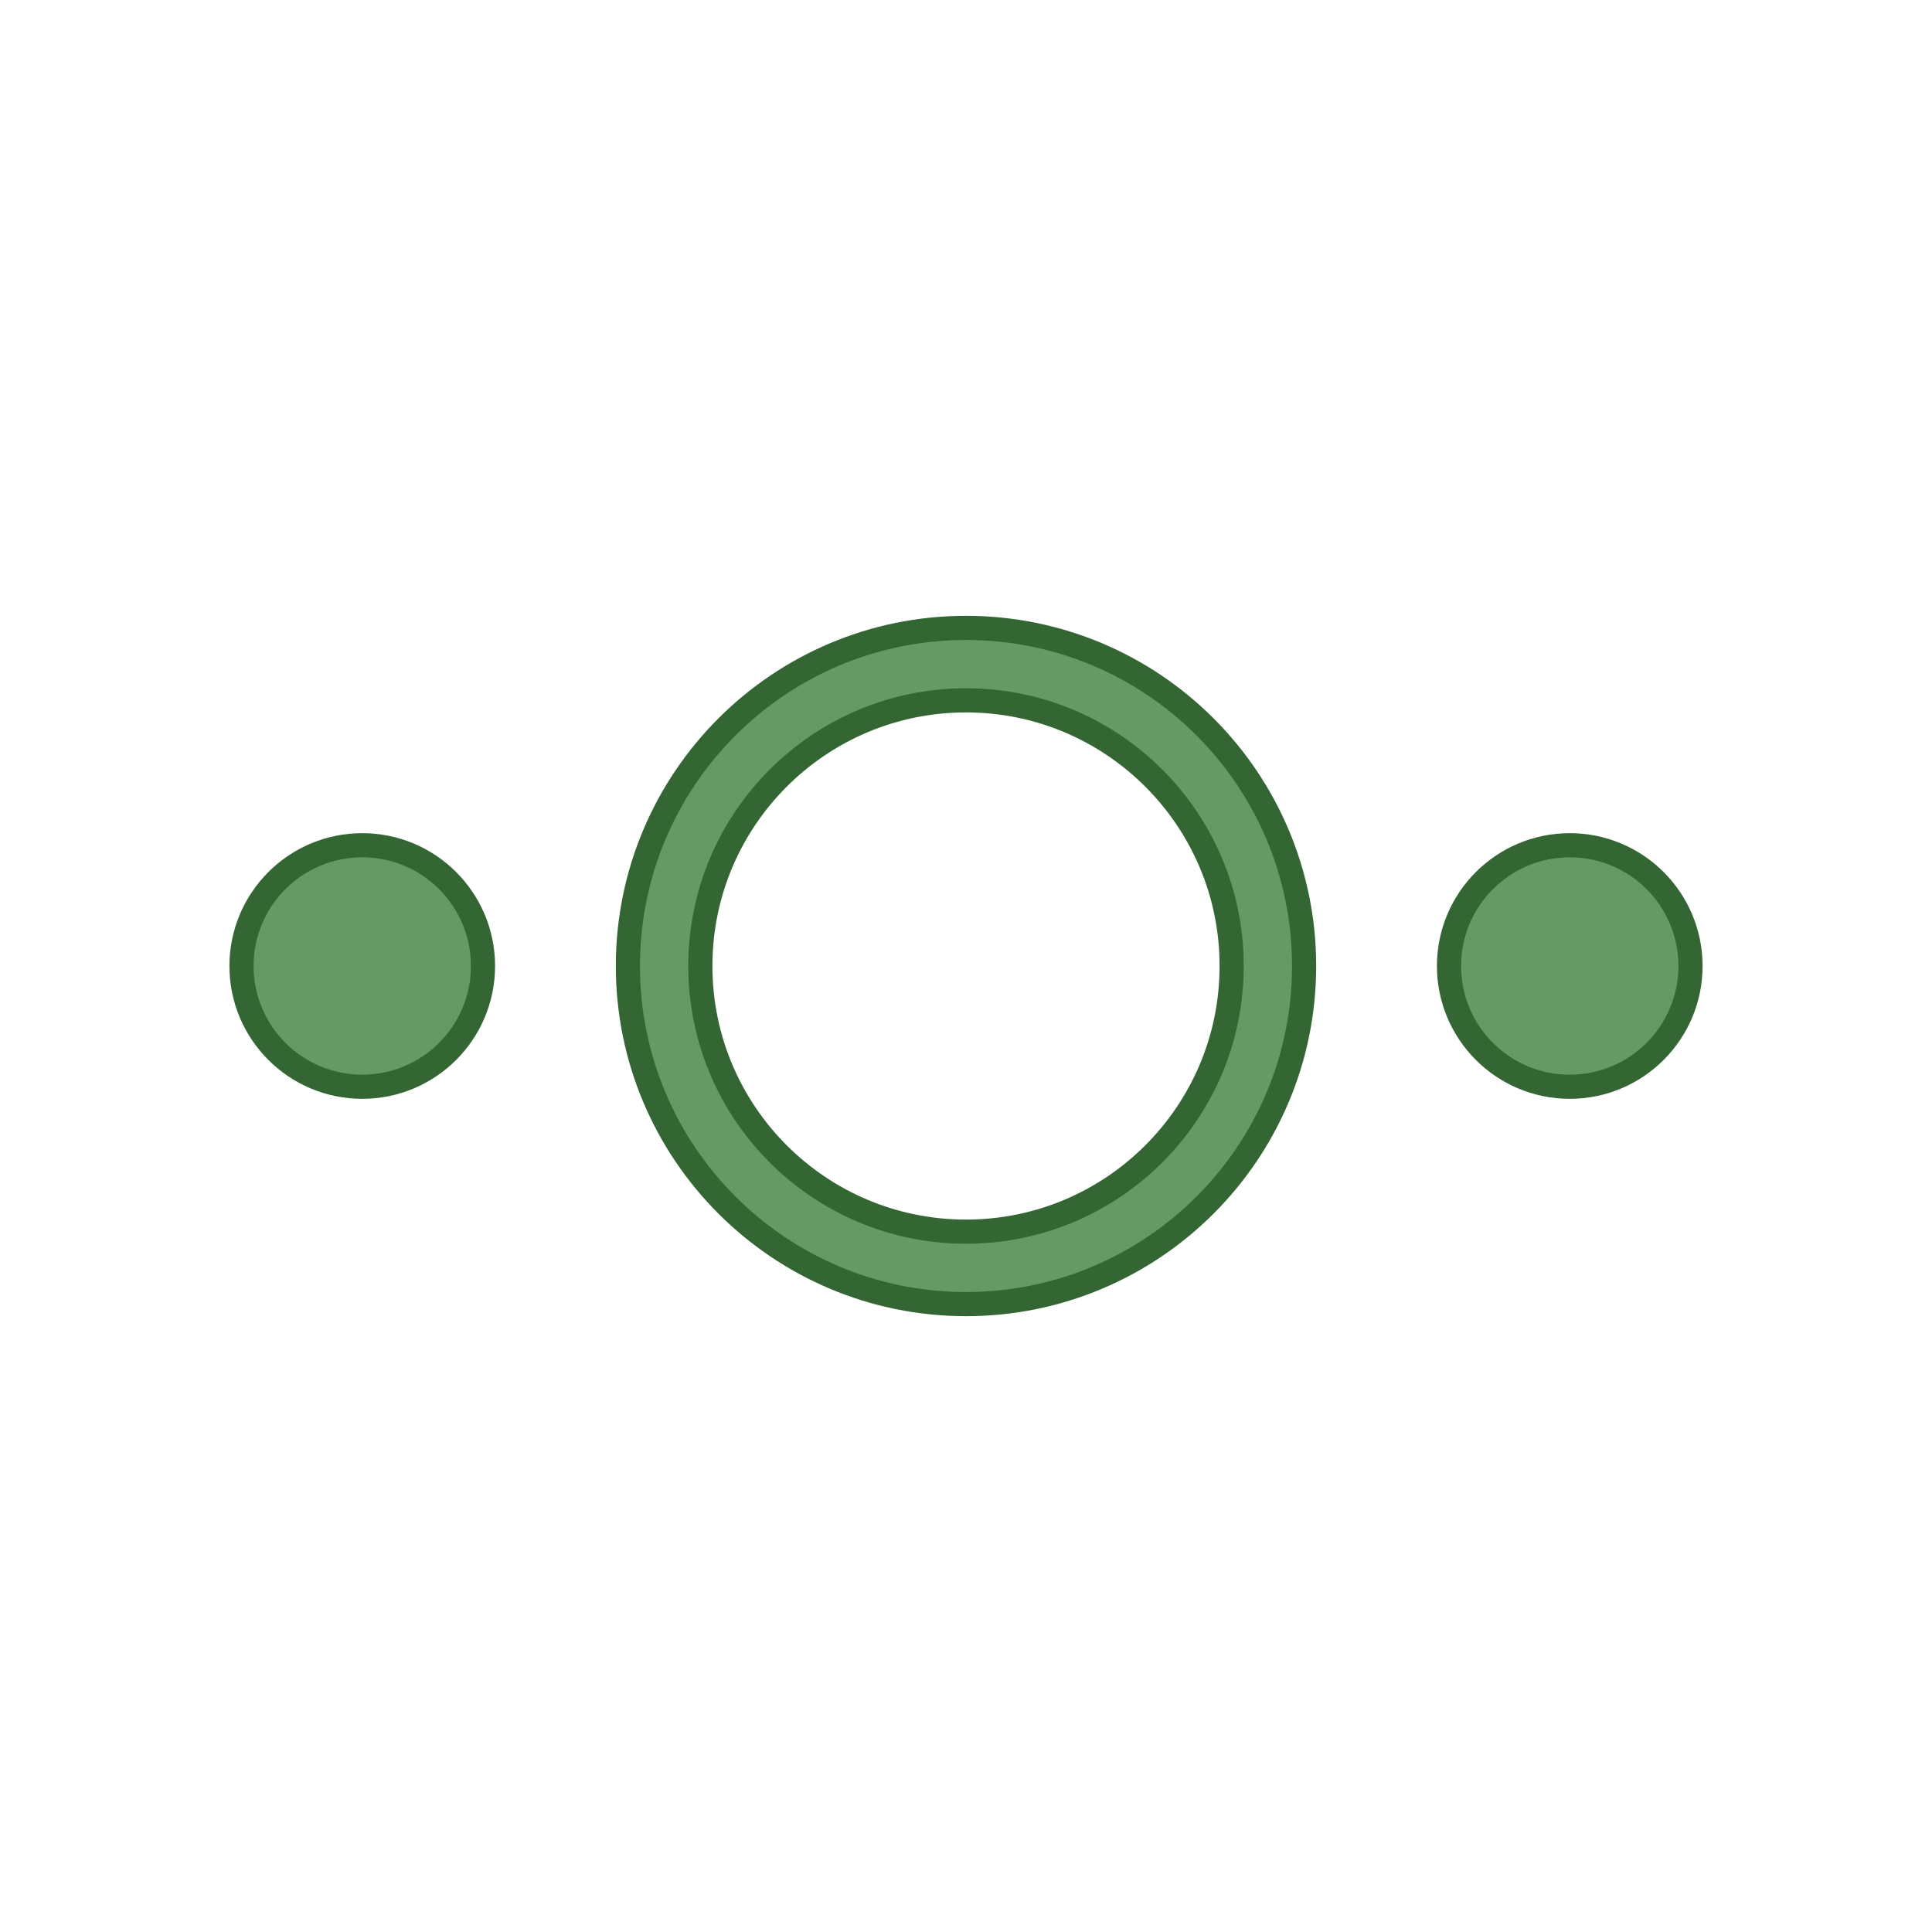
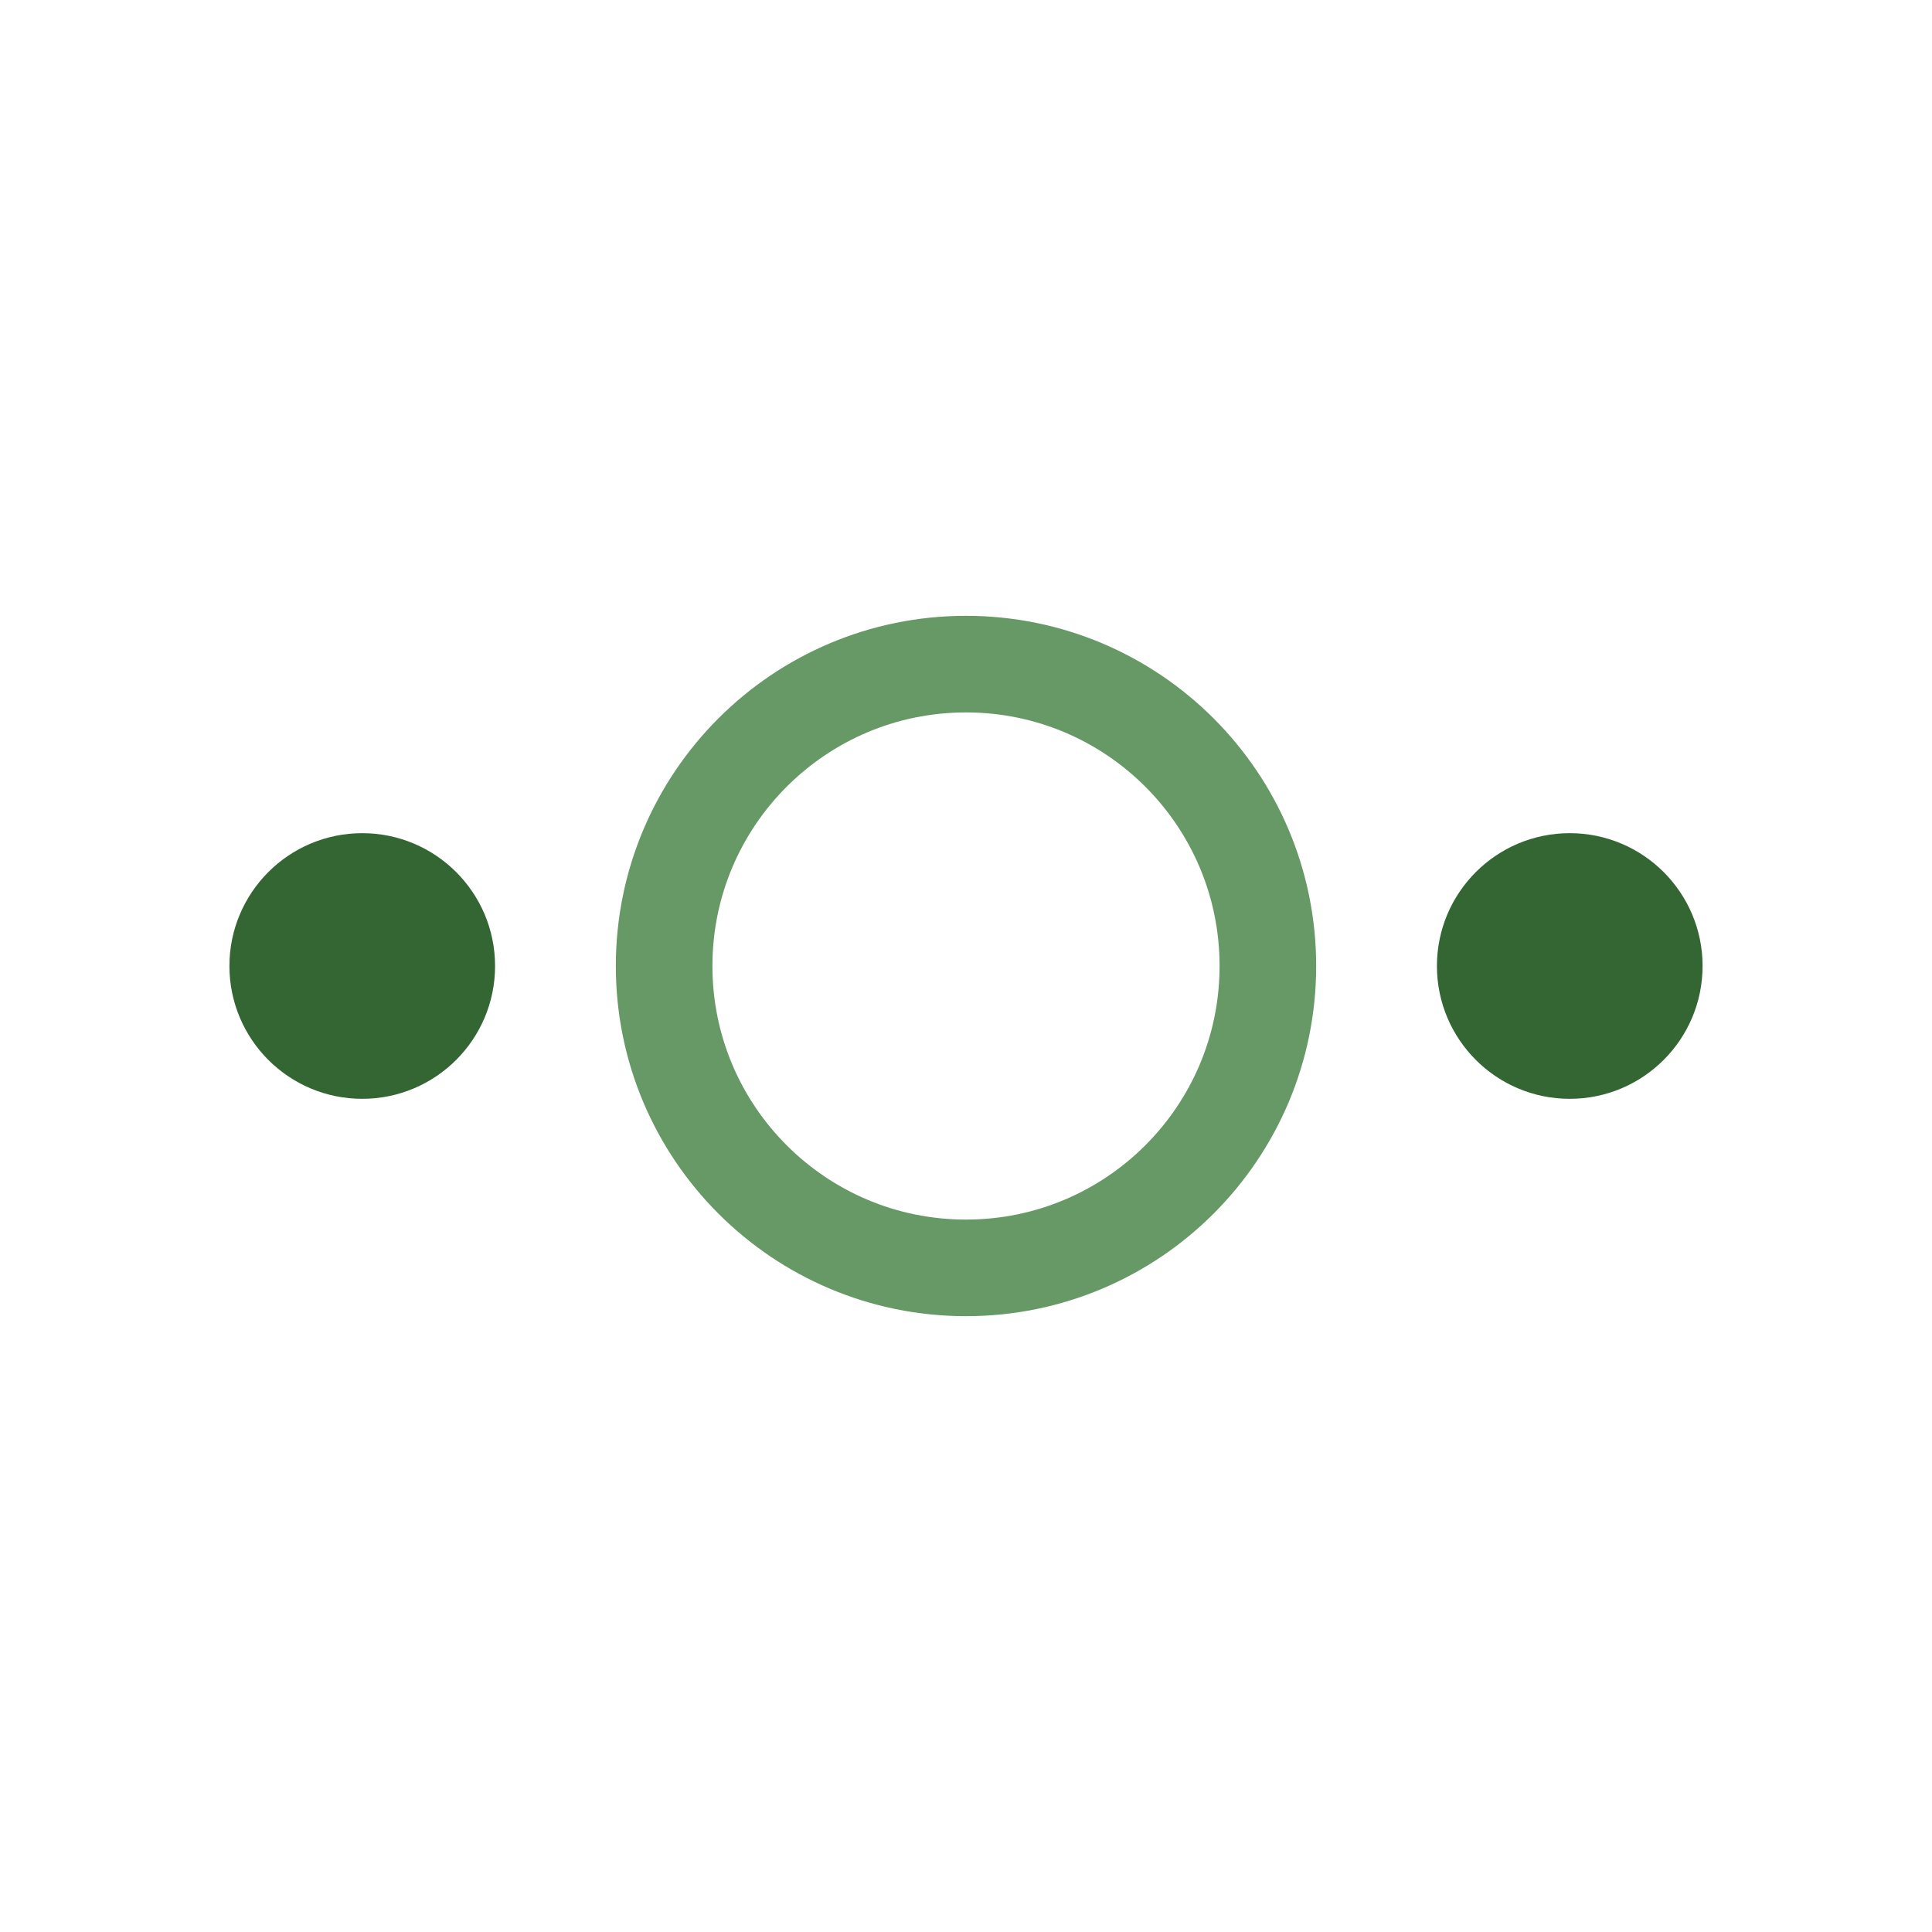
<svg xmlns="http://www.w3.org/2000/svg" xmlns:xlink="http://www.w3.org/1999/xlink" viewBox="0 0 320 320">
  <defs>
-     <circle id="calc-operand-dot" r="20" fill="#696" stroke="#363" stroke-width="4" />
+     <circle id="calc-operand-dot" r="20" fill="#363" stroke="#363" stroke-width="4" />
    <circle id="calc-operator-circle" cx="160" cy="160" r="50" fill="none" />
  </defs>
  <rect x="0" y="0" width="100%" height="100%" fill="#fff" />
  <use xlink:href="#calc-operand-dot" x="60" y="160" />
  <use xlink:href="#calc-operand-dot" x="260" y="160" />
-   <use xlink:href="#calc-operator-circle" stroke="#363" stroke-width="16" />
+   <use xlink:href="#calc-operator-circle" stroke="#696" stroke-width="16" />
  <use xlink:href="#calc-operator-circle" stroke="#696" stroke-width="8" />
</svg>
